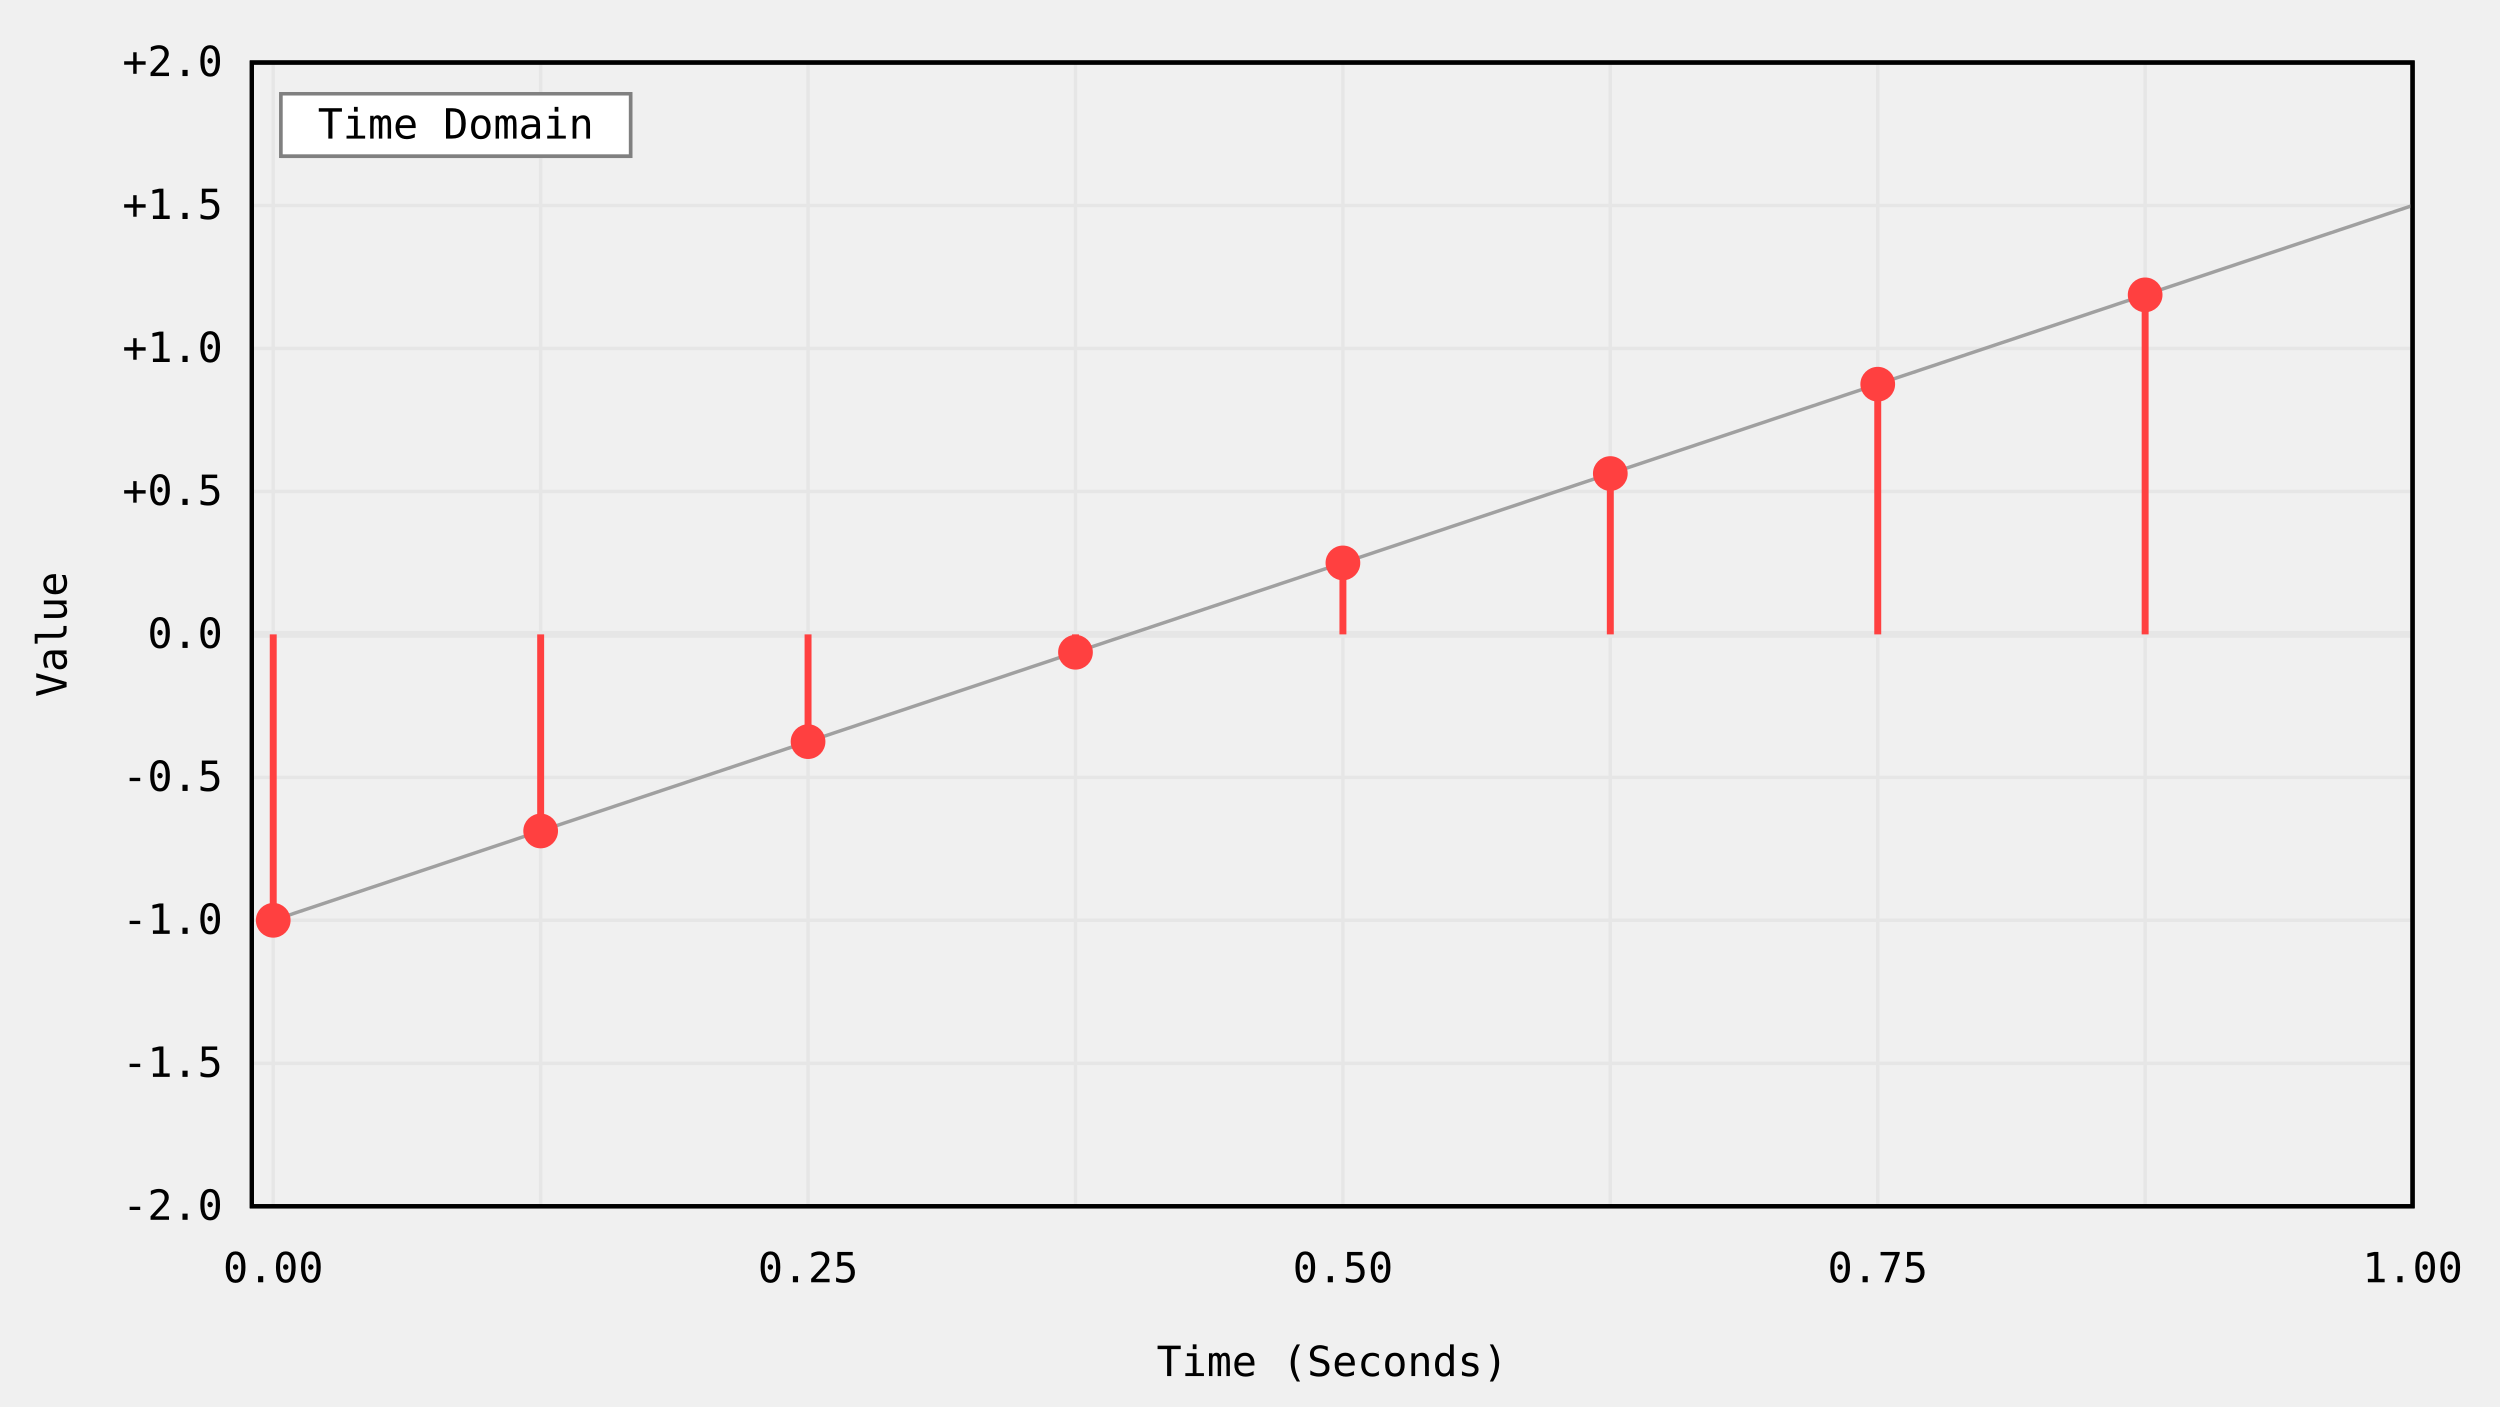
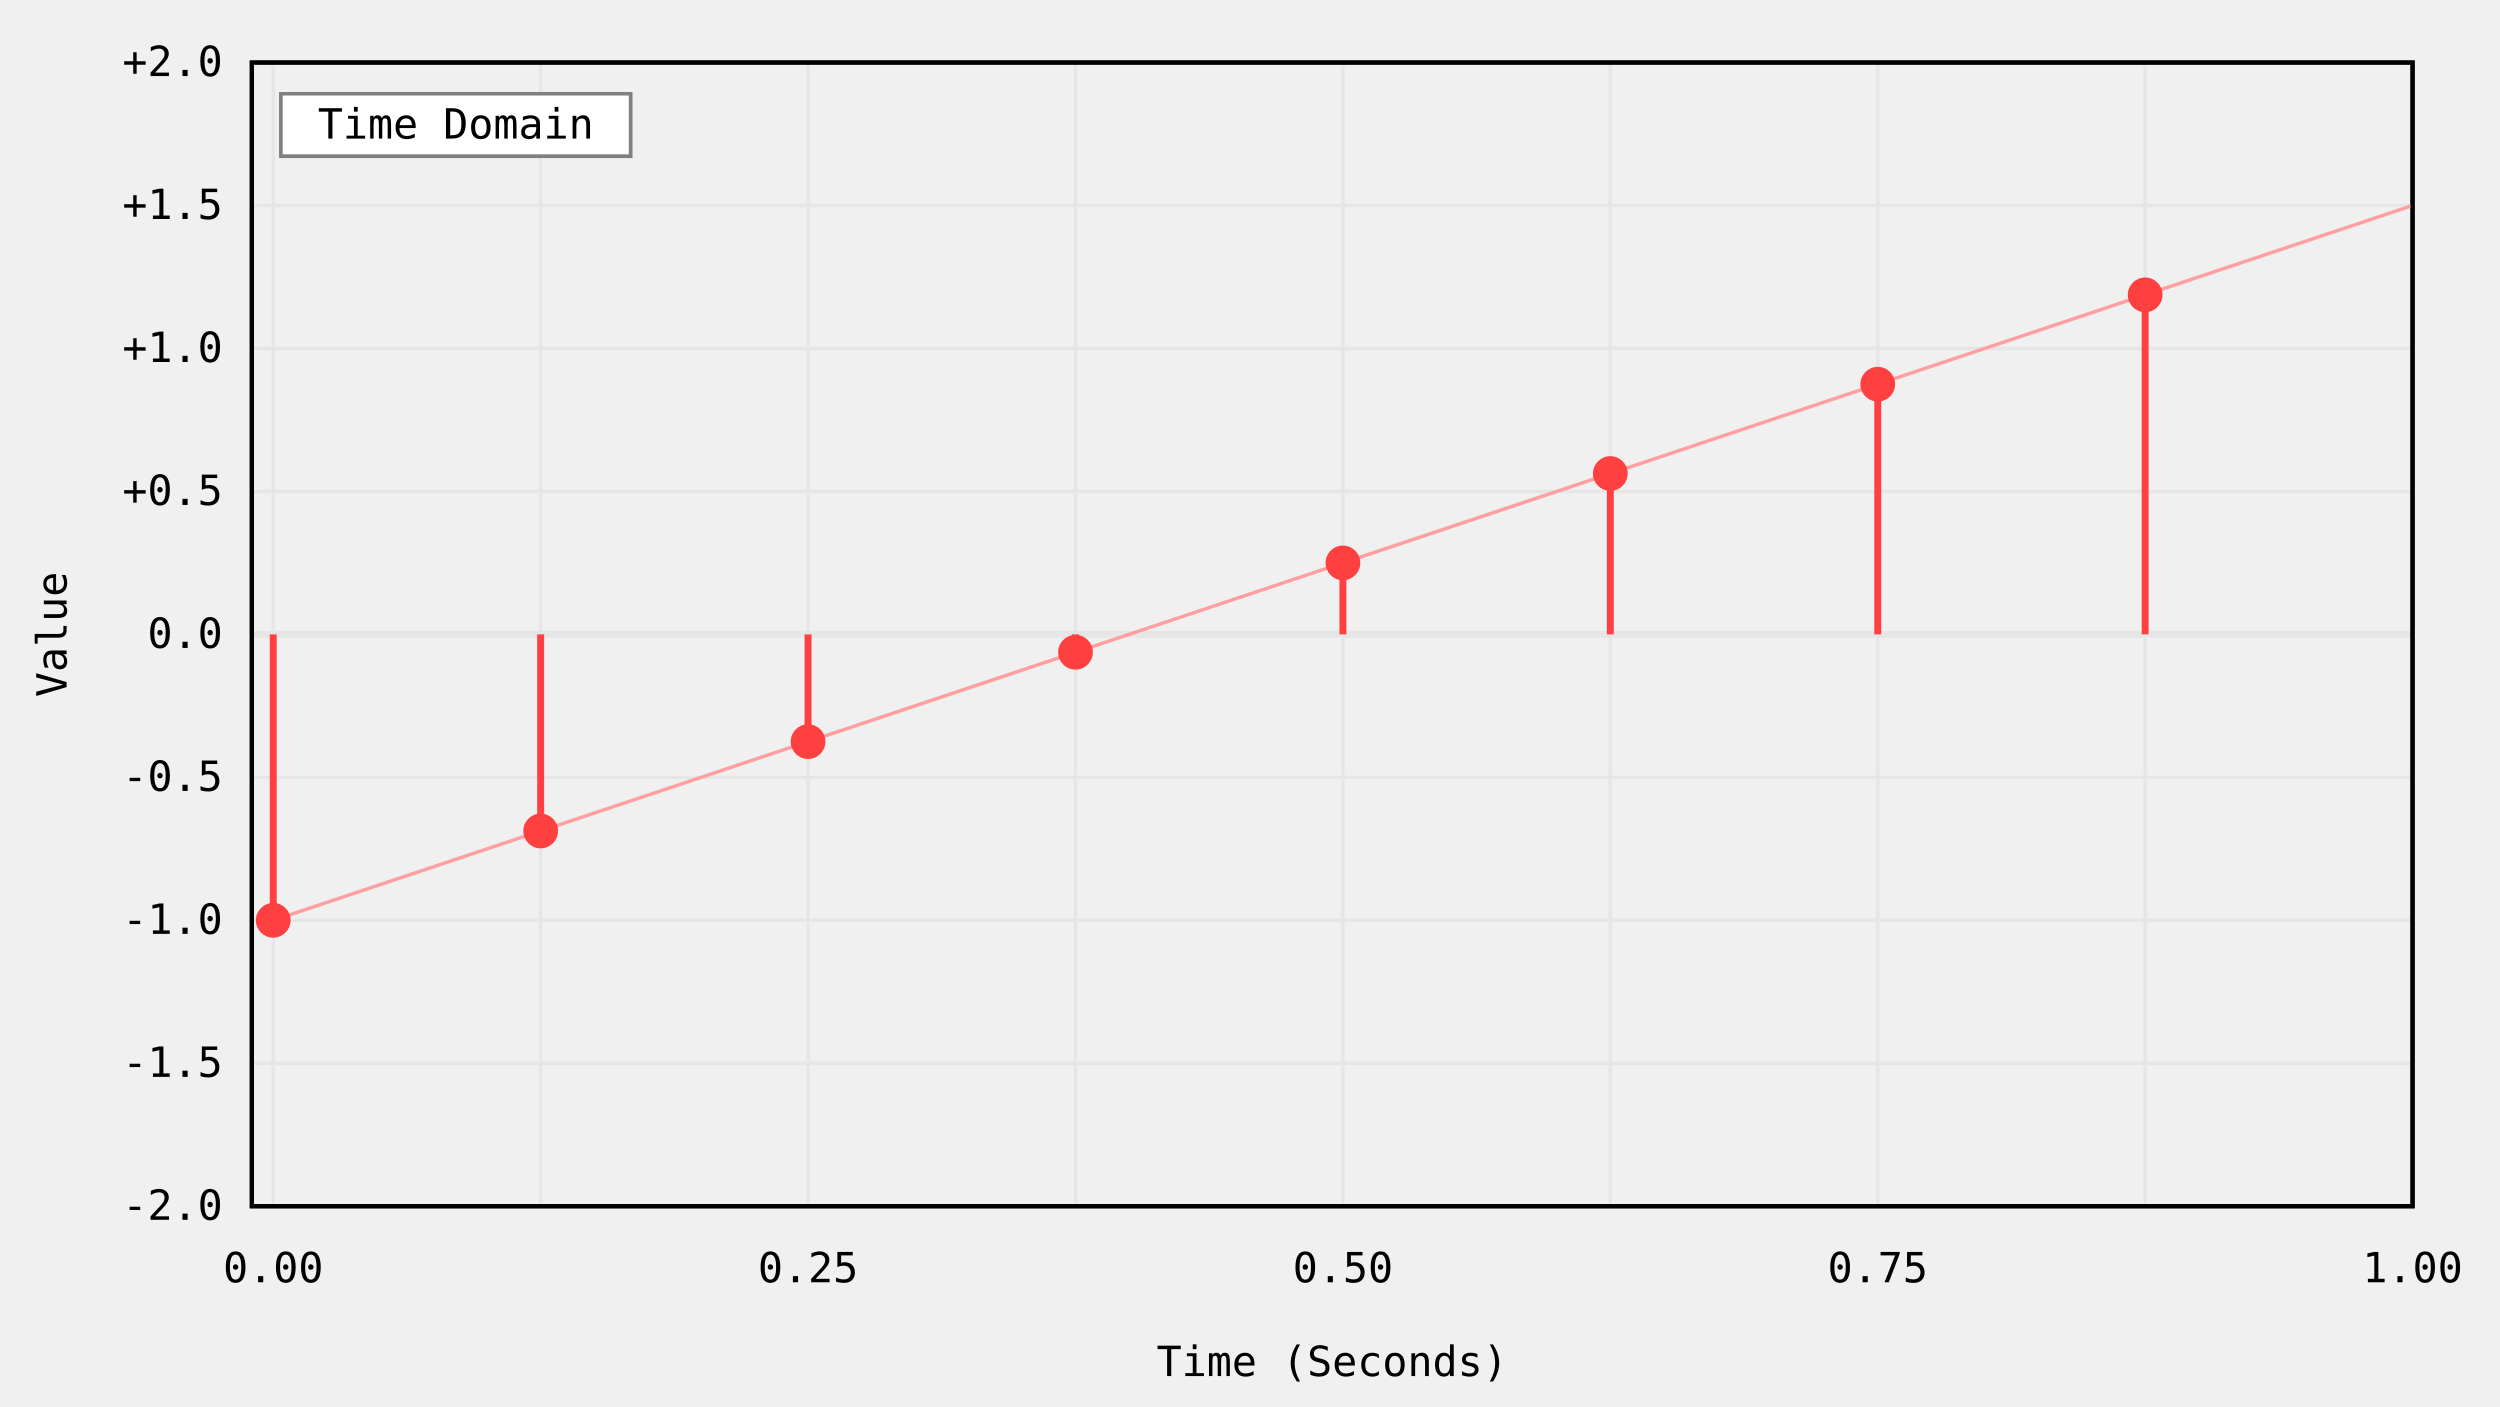
<svg xmlns="http://www.w3.org/2000/svg" xmlns:xlink="http://www.w3.org/1999/xlink" width="720" height="405" viewBox="0 0 720 405">
  <g id="gnuplot_canvas">
    <rect x="0" y="0" width="720" height="405" fill="none" />
    <defs>
      <circle id="gpDot" r="0.5" stroke-width="0.5" stroke="currentColor" />
      <path id="gpPt0" stroke-width="0.222" stroke="currentColor" d="M-1,0 h2 M0,-1 v2" />
      <path id="gpPt1" stroke-width="0.222" stroke="currentColor" d="M-1,-1 L1,1 M1,-1 L-1,1" />
      <path id="gpPt2" stroke-width="0.222" stroke="currentColor" d="M-1,0 L1,0 M0,-1 L0,1 M-1,-1 L1,1 M-1,1 L1,-1" />
      <rect id="gpPt3" stroke-width="0.222" stroke="currentColor" x="-1" y="-1" width="2" height="2" />
      <rect id="gpPt4" stroke-width="0.222" stroke="currentColor" fill="currentColor" x="-1" y="-1" width="2" height="2" />
      <circle id="gpPt5" stroke-width="0.222" stroke="currentColor" cx="0" cy="0" r="1" />
      <use xlink:href="#gpPt5" id="gpPt6" fill="currentColor" stroke="none" />
      <path id="gpPt7" stroke-width="0.222" stroke="currentColor" d="M0,-1.33 L-1.33,0.67 L1.33,0.67 z" />
      <use xlink:href="#gpPt7" id="gpPt8" fill="currentColor" stroke="none" />
      <use xlink:href="#gpPt7" id="gpPt9" stroke="currentColor" transform="rotate(180)" />
      <use xlink:href="#gpPt9" id="gpPt10" fill="currentColor" stroke="none" />
      <use xlink:href="#gpPt3" id="gpPt11" stroke="currentColor" transform="rotate(45)" />
      <use xlink:href="#gpPt11" id="gpPt12" fill="currentColor" stroke="none" />
      <path id="gpPt13" stroke-width="0.222" stroke="currentColor" d="M0,1.330 L1.265,0.411 L0.782,-1.067 L-0.782,-1.076 L-1.265,0.411 z" />
      <use xlink:href="#gpPt13" id="gpPt14" fill="currentColor" stroke="none" />
      <filter id="textbox" filterUnits="objectBoundingBox" x="0" y="0" height="1" width="1">
        <feFlood flood-color="white" flood-opacity="1" result="bgnd" />
        <feComposite in="SourceGraphic" in2="bgnd" operator="atop" />
      </filter>
      <filter id="greybox" filterUnits="objectBoundingBox" x="0" y="0" height="1" width="1">
        <feFlood flood-color="lightgrey" flood-opacity="1" result="grey" />
        <feComposite in="SourceGraphic" in2="grey" operator="atop" />
      </filter>
    </defs>
    <g fill="none" color="white" stroke="currentColor" stroke-width="1.00" stroke-linecap="butt" stroke-linejoin="miter">
</g>
    <g fill="none" color="white" stroke="currentColor" stroke-width="1.20" stroke-linecap="butt" stroke-linejoin="miter">
</g>
    <g fill="none" color="black" stroke="currentColor" stroke-width="1.20" stroke-linecap="butt" stroke-linejoin="miter">
</g>
    <g fill="none" color="black" stroke="black" stroke-width="1.00" stroke-linecap="butt" stroke-linejoin="miter">
</g>
    <g fill="none" color="black" stroke="currentColor" stroke-width="1.00" stroke-linecap="butt" stroke-linejoin="miter">
      <path stroke="rgb(230, 230, 230)" class="gridline" d="M72.53,182.70 L694.82,182.70  " />
    </g>
    <g fill="none" color="black" stroke="rgb(230, 230, 230)" stroke-width="1.20" stroke-linecap="butt" stroke-linejoin="miter">
</g>
    <g fill="none" color="black" stroke="currentColor" stroke-width="1.20" stroke-linecap="butt" stroke-linejoin="miter">
      <path stroke="black" d="M72.53,182.70 M694.82,182.70  " />
      <g transform="translate(64.14,186.60)" stroke="none" fill="black" font-family="monospace" font-size="12.00" text-anchor="end">
        <text>
          <tspan font-family="monospace">0.0</tspan>
        </text>
      </g>
    </g>
    <g fill="none" color="black" stroke="currentColor" stroke-width="1.20" stroke-linecap="butt" stroke-linejoin="miter">
</g>
    <g fill="none" color="black" stroke="black" stroke-width="1.00" stroke-linecap="butt" stroke-linejoin="miter">
</g>
    <g fill="none" color="black" stroke="currentColor" stroke-width="1.00" stroke-linecap="butt" stroke-linejoin="miter">
      <path stroke="rgb(230, 230, 230)" class="gridline" d="M72.53,347.40 L694.82,347.40  " />
    </g>
    <g fill="none" color="black" stroke="rgb(230, 230, 230)" stroke-width="1.20" stroke-linecap="butt" stroke-linejoin="miter">
</g>
    <g fill="none" color="black" stroke="currentColor" stroke-width="1.20" stroke-linecap="butt" stroke-linejoin="miter">
      <path stroke="black" d="M72.53,347.40 M694.82,347.40  " />
      <g transform="translate(64.14,351.30)" stroke="none" fill="black" font-family="monospace" font-size="12.00" text-anchor="end">
        <text>
          <tspan font-family="monospace">-2.0</tspan>
        </text>
      </g>
    </g>
    <g fill="none" color="black" stroke="currentColor" stroke-width="1.20" stroke-linecap="butt" stroke-linejoin="miter">
</g>
    <g fill="none" color="black" stroke="black" stroke-width="1.00" stroke-linecap="butt" stroke-linejoin="miter">
</g>
    <g fill="none" color="black" stroke="currentColor" stroke-width="1.00" stroke-linecap="butt" stroke-linejoin="miter">
      <path stroke="rgb(230, 230, 230)" class="gridline" d="M72.53,306.23 L694.82,306.23  " />
    </g>
    <g fill="none" color="black" stroke="rgb(230, 230, 230)" stroke-width="1.20" stroke-linecap="butt" stroke-linejoin="miter">
</g>
    <g fill="none" color="black" stroke="currentColor" stroke-width="1.20" stroke-linecap="butt" stroke-linejoin="miter">
      <path stroke="black" d="M72.53,306.23 M694.82,306.23  " />
      <g transform="translate(64.14,310.13)" stroke="none" fill="black" font-family="monospace" font-size="12.00" text-anchor="end">
        <text>
          <tspan font-family="monospace">-1.5</tspan>
        </text>
      </g>
    </g>
    <g fill="none" color="black" stroke="currentColor" stroke-width="1.20" stroke-linecap="butt" stroke-linejoin="miter">
</g>
    <g fill="none" color="black" stroke="black" stroke-width="1.00" stroke-linecap="butt" stroke-linejoin="miter">
</g>
    <g fill="none" color="black" stroke="currentColor" stroke-width="1.00" stroke-linecap="butt" stroke-linejoin="miter">
      <path stroke="rgb(230, 230, 230)" class="gridline" d="M72.53,265.05 L694.82,265.05  " />
    </g>
    <g fill="none" color="black" stroke="rgb(230, 230, 230)" stroke-width="1.20" stroke-linecap="butt" stroke-linejoin="miter">
</g>
    <g fill="none" color="black" stroke="currentColor" stroke-width="1.20" stroke-linecap="butt" stroke-linejoin="miter">
      <path stroke="black" d="M72.53,265.05 M694.82,265.05  " />
      <g transform="translate(64.14,268.95)" stroke="none" fill="black" font-family="monospace" font-size="12.00" text-anchor="end">
        <text>
          <tspan font-family="monospace">-1.0</tspan>
        </text>
      </g>
    </g>
    <g fill="none" color="black" stroke="currentColor" stroke-width="1.20" stroke-linecap="butt" stroke-linejoin="miter">
</g>
    <g fill="none" color="black" stroke="black" stroke-width="1.00" stroke-linecap="butt" stroke-linejoin="miter">
</g>
    <g fill="none" color="black" stroke="currentColor" stroke-width="1.00" stroke-linecap="butt" stroke-linejoin="miter">
      <path stroke="rgb(230, 230, 230)" class="gridline" d="M72.53,223.88 L694.82,223.88  " />
    </g>
    <g fill="none" color="black" stroke="rgb(230, 230, 230)" stroke-width="1.20" stroke-linecap="butt" stroke-linejoin="miter">
</g>
    <g fill="none" color="black" stroke="currentColor" stroke-width="1.20" stroke-linecap="butt" stroke-linejoin="miter">
      <path stroke="black" d="M72.53,223.88 M694.82,223.88  " />
      <g transform="translate(64.14,227.78)" stroke="none" fill="black" font-family="monospace" font-size="12.00" text-anchor="end">
        <text>
          <tspan font-family="monospace">-0.5</tspan>
        </text>
      </g>
    </g>
    <g fill="none" color="black" stroke="currentColor" stroke-width="1.20" stroke-linecap="butt" stroke-linejoin="miter">
</g>
    <g fill="none" color="black" stroke="black" stroke-width="1.00" stroke-linecap="butt" stroke-linejoin="miter">
</g>
    <g fill="none" color="black" stroke="currentColor" stroke-width="1.00" stroke-linecap="butt" stroke-linejoin="miter">
      <path stroke="rgb(230, 230, 230)" class="gridline" d="M72.53,182.70 L694.82,182.70  " />
    </g>
    <g fill="none" color="black" stroke="rgb(230, 230, 230)" stroke-width="1.20" stroke-linecap="butt" stroke-linejoin="miter">
</g>
    <g fill="none" color="black" stroke="currentColor" stroke-width="1.20" stroke-linecap="butt" stroke-linejoin="miter">
      <path stroke="black" d="M72.53,182.70 M694.82,182.70  " />
    </g>
    <g fill="none" color="black" stroke="black" stroke-width="1.00" stroke-linecap="butt" stroke-linejoin="miter">
</g>
    <g fill="none" color="black" stroke="currentColor" stroke-width="1.00" stroke-linecap="butt" stroke-linejoin="miter">
      <path stroke="rgb(230, 230, 230)" class="gridline" d="M72.53,141.53 L694.82,141.53  " />
    </g>
    <g fill="none" color="black" stroke="rgb(230, 230, 230)" stroke-width="1.20" stroke-linecap="butt" stroke-linejoin="miter">
</g>
    <g fill="none" color="black" stroke="currentColor" stroke-width="1.20" stroke-linecap="butt" stroke-linejoin="miter">
      <path stroke="black" d="M72.53,141.53 M694.82,141.53  " />
      <g transform="translate(64.14,145.43)" stroke="none" fill="black" font-family="monospace" font-size="12.00" text-anchor="end">
        <text>
          <tspan font-family="monospace">+0.5</tspan>
        </text>
      </g>
    </g>
    <g fill="none" color="black" stroke="currentColor" stroke-width="1.20" stroke-linecap="butt" stroke-linejoin="miter">
</g>
    <g fill="none" color="black" stroke="black" stroke-width="1.00" stroke-linecap="butt" stroke-linejoin="miter">
</g>
    <g fill="none" color="black" stroke="currentColor" stroke-width="1.00" stroke-linecap="butt" stroke-linejoin="miter">
      <path stroke="rgb(230, 230, 230)" class="gridline" d="M72.53,100.36 L694.82,100.36  " />
    </g>
    <g fill="none" color="black" stroke="rgb(230, 230, 230)" stroke-width="1.20" stroke-linecap="butt" stroke-linejoin="miter">
</g>
    <g fill="none" color="black" stroke="currentColor" stroke-width="1.20" stroke-linecap="butt" stroke-linejoin="miter">
      <path stroke="black" d="M72.53,100.36 M694.82,100.36  " />
      <g transform="translate(64.14,104.26)" stroke="none" fill="black" font-family="monospace" font-size="12.00" text-anchor="end">
        <text>
          <tspan font-family="monospace">+1.0</tspan>
        </text>
      </g>
    </g>
    <g fill="none" color="black" stroke="currentColor" stroke-width="1.20" stroke-linecap="butt" stroke-linejoin="miter">
</g>
    <g fill="none" color="black" stroke="black" stroke-width="1.00" stroke-linecap="butt" stroke-linejoin="miter">
</g>
    <g fill="none" color="black" stroke="currentColor" stroke-width="1.00" stroke-linecap="butt" stroke-linejoin="miter">
      <path stroke="rgb(230, 230, 230)" class="gridline" d="M72.53,59.18 L694.82,59.18  " />
    </g>
    <g fill="none" color="black" stroke="rgb(230, 230, 230)" stroke-width="1.20" stroke-linecap="butt" stroke-linejoin="miter">
</g>
    <g fill="none" color="black" stroke="currentColor" stroke-width="1.20" stroke-linecap="butt" stroke-linejoin="miter">
      <path stroke="black" d="M72.53,59.18 M694.82,59.18  " />
      <g transform="translate(64.14,63.08)" stroke="none" fill="black" font-family="monospace" font-size="12.00" text-anchor="end">
        <text>
          <tspan font-family="monospace">+1.5</tspan>
        </text>
      </g>
    </g>
    <g fill="none" color="black" stroke="currentColor" stroke-width="1.20" stroke-linecap="butt" stroke-linejoin="miter">
</g>
    <g fill="none" color="black" stroke="black" stroke-width="1.00" stroke-linecap="butt" stroke-linejoin="miter">
</g>
    <g fill="none" color="black" stroke="currentColor" stroke-width="1.00" stroke-linecap="butt" stroke-linejoin="miter">
      <path stroke="rgb(230, 230, 230)" class="gridline" d="M72.53,18.01 L694.82,18.01  " />
    </g>
    <g fill="none" color="black" stroke="rgb(230, 230, 230)" stroke-width="1.20" stroke-linecap="butt" stroke-linejoin="miter">
</g>
    <g fill="none" color="black" stroke="currentColor" stroke-width="1.20" stroke-linecap="butt" stroke-linejoin="miter">
      <path stroke="black" d="M72.53,18.01 M694.82,18.01  " />
      <g transform="translate(64.14,21.91)" stroke="none" fill="black" font-family="monospace" font-size="12.00" text-anchor="end">
        <text>
          <tspan font-family="monospace">+2.0</tspan>
        </text>
      </g>
    </g>
    <g fill="none" color="black" stroke="currentColor" stroke-width="1.20" stroke-linecap="butt" stroke-linejoin="miter">
</g>
    <g fill="none" color="black" stroke="black" stroke-width="1.00" stroke-linecap="butt" stroke-linejoin="miter">
</g>
    <g fill="none" color="black" stroke="currentColor" stroke-width="1.00" stroke-linecap="butt" stroke-linejoin="miter">
      <path stroke="rgb(230, 230, 230)" class="gridline" d="M78.69,347.40 L78.69,18.01  " />
    </g>
    <g fill="none" color="black" stroke="rgb(230, 230, 230)" stroke-width="1.20" stroke-linecap="butt" stroke-linejoin="miter">
</g>
    <g fill="none" color="black" stroke="currentColor" stroke-width="1.20" stroke-linecap="butt" stroke-linejoin="miter">
      <path stroke="black" d="M78.69,347.40 M78.69,18.01  " />
      <g transform="translate(78.69,369.30)" stroke="none" fill="black" font-family="monospace" font-size="12.00" text-anchor="middle">
        <text>
          <tspan font-family="monospace">0.00</tspan>
        </text>
      </g>
    </g>
    <g fill="none" color="black" stroke="currentColor" stroke-width="1.20" stroke-linecap="butt" stroke-linejoin="miter">
</g>
    <g fill="none" color="black" stroke="black" stroke-width="1.00" stroke-linecap="butt" stroke-linejoin="miter">
</g>
    <g fill="none" color="black" stroke="currentColor" stroke-width="1.00" stroke-linecap="butt" stroke-linejoin="miter">
      <path stroke="rgb(230, 230, 230)" class="gridline" d="M155.71,347.40 L155.71,45.01 M155.71,27.01 L155.71,18.01  " />
    </g>
    <g fill="none" color="black" stroke="rgb(230, 230, 230)" stroke-width="1.20" stroke-linecap="butt" stroke-linejoin="miter">
</g>
    <g fill="none" color="black" stroke="currentColor" stroke-width="1.20" stroke-linecap="butt" stroke-linejoin="miter">
      <path stroke="black" d="M155.71,347.40 M155.71,18.01  " />
    </g>
    <g fill="none" color="black" stroke="black" stroke-width="1.00" stroke-linecap="butt" stroke-linejoin="miter">
</g>
    <g fill="none" color="black" stroke="currentColor" stroke-width="1.00" stroke-linecap="butt" stroke-linejoin="miter">
      <path stroke="rgb(230, 230, 230)" class="gridline" d="M232.72,347.40 L232.72,18.01  " />
    </g>
    <g fill="none" color="black" stroke="rgb(230, 230, 230)" stroke-width="1.20" stroke-linecap="butt" stroke-linejoin="miter">
</g>
    <g fill="none" color="black" stroke="currentColor" stroke-width="1.20" stroke-linecap="butt" stroke-linejoin="miter">
      <path stroke="black" d="M232.72,347.40 M232.72,18.01  " />
      <g transform="translate(232.72,369.30)" stroke="none" fill="black" font-family="monospace" font-size="12.00" text-anchor="middle">
        <text>
          <tspan font-family="monospace">0.25</tspan>
        </text>
      </g>
    </g>
    <g fill="none" color="black" stroke="currentColor" stroke-width="1.20" stroke-linecap="butt" stroke-linejoin="miter">
</g>
    <g fill="none" color="black" stroke="black" stroke-width="1.00" stroke-linecap="butt" stroke-linejoin="miter">
</g>
    <g fill="none" color="black" stroke="currentColor" stroke-width="1.00" stroke-linecap="butt" stroke-linejoin="miter">
      <path stroke="rgb(230, 230, 230)" class="gridline" d="M309.74,347.40 L309.74,18.01  " />
    </g>
    <g fill="none" color="black" stroke="rgb(230, 230, 230)" stroke-width="1.20" stroke-linecap="butt" stroke-linejoin="miter">
</g>
    <g fill="none" color="black" stroke="currentColor" stroke-width="1.20" stroke-linecap="butt" stroke-linejoin="miter">
      <path stroke="black" d="M309.74,347.40 M309.74,18.01  " />
    </g>
    <g fill="none" color="black" stroke="black" stroke-width="1.00" stroke-linecap="butt" stroke-linejoin="miter">
</g>
    <g fill="none" color="black" stroke="currentColor" stroke-width="1.00" stroke-linecap="butt" stroke-linejoin="miter">
      <path stroke="rgb(230, 230, 230)" class="gridline" d="M386.76,347.40 L386.76,18.01  " />
    </g>
    <g fill="none" color="black" stroke="rgb(230, 230, 230)" stroke-width="1.20" stroke-linecap="butt" stroke-linejoin="miter">
</g>
    <g fill="none" color="black" stroke="currentColor" stroke-width="1.20" stroke-linecap="butt" stroke-linejoin="miter">
      <path stroke="black" d="M386.76,347.40 M386.76,18.01  " />
      <g transform="translate(386.76,369.30)" stroke="none" fill="black" font-family="monospace" font-size="12.00" text-anchor="middle">
        <text>
          <tspan font-family="monospace">0.50</tspan>
        </text>
      </g>
    </g>
    <g fill="none" color="black" stroke="currentColor" stroke-width="1.20" stroke-linecap="butt" stroke-linejoin="miter">
</g>
    <g fill="none" color="black" stroke="black" stroke-width="1.00" stroke-linecap="butt" stroke-linejoin="miter">
</g>
    <g fill="none" color="black" stroke="currentColor" stroke-width="1.00" stroke-linecap="butt" stroke-linejoin="miter">
      <path stroke="rgb(230, 230, 230)" class="gridline" d="M463.77,347.40 L463.77,18.01  " />
    </g>
    <g fill="none" color="black" stroke="rgb(230, 230, 230)" stroke-width="1.20" stroke-linecap="butt" stroke-linejoin="miter">
</g>
    <g fill="none" color="black" stroke="currentColor" stroke-width="1.20" stroke-linecap="butt" stroke-linejoin="miter">
      <path stroke="black" d="M463.77,347.40 M463.77,18.01  " />
    </g>
    <g fill="none" color="black" stroke="black" stroke-width="1.00" stroke-linecap="butt" stroke-linejoin="miter">
</g>
    <g fill="none" color="black" stroke="currentColor" stroke-width="1.00" stroke-linecap="butt" stroke-linejoin="miter">
      <path stroke="rgb(230, 230, 230)" class="gridline" d="M540.79,347.40 L540.79,18.01  " />
    </g>
    <g fill="none" color="black" stroke="rgb(230, 230, 230)" stroke-width="1.20" stroke-linecap="butt" stroke-linejoin="miter">
</g>
    <g fill="none" color="black" stroke="currentColor" stroke-width="1.20" stroke-linecap="butt" stroke-linejoin="miter">
      <path stroke="black" d="M540.79,347.40 M540.79,18.01  " />
      <g transform="translate(540.79,369.30)" stroke="none" fill="black" font-family="monospace" font-size="12.00" text-anchor="middle">
        <text>
          <tspan font-family="monospace">0.75</tspan>
        </text>
      </g>
    </g>
    <g fill="none" color="black" stroke="currentColor" stroke-width="1.20" stroke-linecap="butt" stroke-linejoin="miter">
</g>
    <g fill="none" color="black" stroke="black" stroke-width="1.00" stroke-linecap="butt" stroke-linejoin="miter">
</g>
    <g fill="none" color="black" stroke="currentColor" stroke-width="1.00" stroke-linecap="butt" stroke-linejoin="miter">
      <path stroke="rgb(230, 230, 230)" class="gridline" d="M617.80,347.40 L617.80,18.01  " />
    </g>
    <g fill="none" color="black" stroke="rgb(230, 230, 230)" stroke-width="1.20" stroke-linecap="butt" stroke-linejoin="miter">
</g>
    <g fill="none" color="black" stroke="currentColor" stroke-width="1.20" stroke-linecap="butt" stroke-linejoin="miter">
      <path stroke="black" d="M617.80,347.40 M617.80,18.01  " />
    </g>
    <g fill="none" color="black" stroke="black" stroke-width="1.00" stroke-linecap="butt" stroke-linejoin="miter">
</g>
    <g fill="none" color="black" stroke="currentColor" stroke-width="1.00" stroke-linecap="butt" stroke-linejoin="miter">
      <path stroke="rgb(230, 230, 230)" class="gridline" d="M694.82,347.40 L694.82,18.01  " />
    </g>
    <g fill="none" color="black" stroke="rgb(230, 230, 230)" stroke-width="1.20" stroke-linecap="butt" stroke-linejoin="miter">
</g>
    <g fill="none" color="black" stroke="currentColor" stroke-width="1.20" stroke-linecap="butt" stroke-linejoin="miter">
      <path stroke="black" d="M694.82,347.40 M694.82,18.01  " />
      <g transform="translate(694.82,369.30)" stroke="none" fill="black" font-family="monospace" font-size="12.00" text-anchor="middle">
        <text>
          <tspan font-family="monospace">1.00</tspan>
        </text>
      </g>
    </g>
    <g fill="none" color="black" stroke="currentColor" stroke-width="1.20" stroke-linecap="butt" stroke-linejoin="miter">
</g>
    <g fill="none" color="black" stroke="black" stroke-width="2.00" stroke-linecap="butt" stroke-linejoin="miter">
</g>
    <g fill="none" color="black" stroke="currentColor" stroke-width="2.00" stroke-linecap="butt" stroke-linejoin="miter">
      <path stroke="rgb(230, 230, 230)" d="M72.53,182.70 L694.82,182.70  " />
    </g>
    <g fill="none" color="black" stroke="rgb(230, 230, 230)" stroke-width="1.20" stroke-linecap="butt" stroke-linejoin="miter">
</g>
    <g fill="none" color="black" stroke="currentColor" stroke-width="1.20" stroke-linecap="butt" stroke-linejoin="miter">
      <path stroke="black" d="M72.53,18.01 L72.53,347.40 L694.82,347.40 L694.82,18.01 L72.53,18.01 Z  " />
    </g>
    <g fill="none" color="black" stroke="currentColor" stroke-width="1.20" stroke-linecap="butt" stroke-linejoin="miter">
      <g transform="translate(19.18,182.71) rotate(270)" stroke="none" fill="black" font-family="monospace" font-size="12.00" text-anchor="middle">
        <text>
          <tspan font-family="monospace">Value</tspan>
        </text>
      </g>
    </g>
    <g fill="none" color="black" stroke="currentColor" stroke-width="1.20" stroke-linecap="butt" stroke-linejoin="miter">
      <g transform="translate(383.67,396.30)" stroke="none" fill="black" font-family="monospace" font-size="12.00" text-anchor="middle">
        <text>
          <tspan font-family="monospace">Time (Seconds)</tspan>
        </text>
      </g>
    </g>
    <g fill="none" color="black" stroke="currentColor" stroke-width="1.20" stroke-linecap="butt" stroke-linejoin="miter">
</g>
    <g fill="none" color="black" stroke="currentColor" stroke-width="1.00" stroke-linecap="butt" stroke-linejoin="miter">
</g>
    <g fill="none" color="black" stroke="currentColor" stroke-width="1.00" stroke-linecap="butt" stroke-linejoin="miter">
      <path stroke="rgb(128, 128, 128)" d="M80.92,45.01 L80.92,27.01 L181.60,27.01 L181.60,45.01 L80.92,45.01 Z  " />
      <path stroke="rgb(128, 128, 128)" d="M80.92,45.01 L181.60,45.01  " />
    </g>
    <g id="gnuplot_plot_1">
      <g fill="none" color="black" stroke="currentColor" stroke-width="1.00" stroke-linecap="butt" stroke-linejoin="miter">
-         <path stroke="rgb(160, 160, 160)" d="M78.69,265.05 L79.92,264.64 L81.16,264.23 L82.39,263.82 L83.62,263.41 L84.85,262.99 L86.08,262.58 L87.32,262.17   L88.55,261.76 L89.78,261.35 L91.01,260.94 L92.25,260.52 L93.48,260.11 L94.71,259.70 L95.94,259.29 L97.18,258.88   L98.41,258.46 L99.64,258.05 L100.87,257.64 L102.10,257.23 L103.34,256.82 L104.57,256.41 L105.80,255.99 L107.03,255.58   L108.27,255.17 L109.50,254.76 L110.73,254.35 L111.96,253.94 L113.19,253.52 L114.43,253.11 L115.66,252.70 L116.89,252.29   L118.12,251.88 L119.36,251.47 L120.59,251.05 L121.82,250.64 L123.05,250.23 L124.28,249.82 L125.52,249.41 L126.75,248.99   L127.98,248.58 L129.21,248.17 L130.45,247.76 L131.68,247.35 L132.91,246.94 L134.14,246.52 L135.38,246.11 L136.61,245.70   L137.84,245.29 L139.07,244.88 L140.30,244.47 L141.54,244.05 L142.77,243.64 L144.00,243.23 L145.23,242.82 L146.47,242.41   L147.70,242.00 L148.93,241.58 L150.16,241.17 L151.39,240.76 L152.63,240.35 L153.86,239.94 L155.09,239.52 L156.32,239.11   L157.56,238.70 L158.79,238.29 L160.02,237.88 L161.25,237.47 L162.48,237.05 L163.72,236.64 L164.95,236.23 L166.18,235.82   L167.41,235.41 L168.65,235.00 L169.88,234.58 L171.11,234.17 L172.34,233.76 L173.58,233.35 L174.81,232.94 L176.04,232.53   L177.27,232.11 L178.50,231.70 L179.74,231.29 L180.97,230.88 L182.20,230.47 L183.43,230.05 L184.67,229.64 L185.90,229.23   L187.13,228.82 L188.36,228.41 L189.59,228.00 L190.83,227.58 L192.06,227.17 L193.29,226.76 L194.52,226.35 L195.76,225.94   L196.99,225.53 L198.22,225.11 L199.45,224.70 L200.68,224.29 L201.92,223.88 L203.15,223.47 L204.38,223.06 L205.61,222.64   L206.85,222.23 L208.08,221.82 L209.31,221.41 L210.54,221.00 L211.78,220.58 L213.01,220.17 L214.24,219.76 L215.47,219.35   L216.70,218.94 L217.94,218.53 L219.17,218.11 L220.40,217.70 L221.63,217.29 L222.87,216.88 L224.10,216.47 L225.33,216.06   L226.56,215.64 L227.79,215.23 L229.03,214.82 L230.26,214.41 L231.49,214.00 L232.72,213.59 L233.96,213.17 L235.19,212.76   L236.42,212.35 L237.65,211.94 L238.88,211.53 L240.12,211.11 L241.35,210.70 L242.58,210.29 L243.81,209.88 L245.05,209.47   L246.28,209.06 L247.51,208.64 L248.74,208.23 L249.98,207.82 L251.21,207.41 L252.44,207.00 L253.67,206.59 L254.90,206.17   L256.14,205.76 L257.37,205.35 L258.60,204.94 L259.83,204.53 L261.07,204.12 L262.30,203.70 L263.53,203.29 L264.76,202.88   L265.99,202.47 L267.23,202.06 L268.46,201.64 L269.69,201.23 L270.92,200.82 L272.16,200.41 L273.39,200.00 L274.62,199.59   L275.85,199.17 L277.08,198.76 L278.32,198.35 L279.55,197.94 L280.78,197.53 L282.01,197.12 L283.25,196.70 L284.48,196.29   L285.71,195.88 L286.94,195.47 L288.18,195.06 L289.41,194.65 L290.64,194.23 L291.87,193.82 L293.10,193.41 L294.34,193.00   L295.57,192.59 L296.80,192.17 L298.03,191.76 L299.27,191.35 L300.50,190.94 L301.73,190.53 L302.96,190.12 L304.19,189.70   L305.43,189.29 L306.66,188.88 L307.89,188.47 L309.12,188.06 L310.36,187.65 L311.59,187.23 L312.82,186.82 L314.05,186.41   L315.28,186.00 L316.52,185.59 L317.75,185.18 L318.98,184.76 L320.21,184.35 L321.45,183.94 L322.68,183.53 L323.91,183.12   L325.14,182.70 L326.38,182.29 L327.61,181.88 L328.84,181.47 L330.07,181.06 L331.30,180.65 L332.54,180.23 L333.77,179.82   L335.00,179.41 L336.23,179.00 L337.47,178.59 L338.70,178.18 L339.93,177.76 L341.16,177.35 L342.39,176.94 L343.63,176.53   L344.86,176.12 L346.09,175.71 L347.32,175.29 L348.56,174.88 L349.79,174.47 L351.02,174.06 L352.25,173.65 L353.48,173.24   L354.72,172.82 L355.95,172.41 L357.18,172.00 L358.41,171.59 L359.65,171.18 L360.88,170.76 L362.11,170.35 L363.34,169.94   L364.58,169.53 L365.81,169.12 L367.04,168.71 L368.27,168.29 L369.50,167.88 L370.74,167.47 L371.97,167.06 L373.20,166.65   L374.43,166.24 L375.67,165.82 L376.90,165.41 L378.13,165.00 L379.36,164.59 L380.59,164.18 L381.83,163.77 L383.06,163.35   L384.29,162.94 L385.52,162.53 L386.76,162.12 L387.99,161.71 L389.22,161.29 L390.45,160.88 L391.68,160.47 L392.92,160.06   L394.15,159.65 L395.38,159.24 L396.61,158.82 L397.85,158.41 L399.08,158.00 L400.31,157.59 L401.54,157.18 L402.77,156.77   L404.01,156.35 L405.24,155.94 L406.47,155.53 L407.70,155.12 L408.94,154.71 L410.17,154.30 L411.40,153.88 L412.63,153.47   L413.87,153.06 L415.10,152.65 L416.33,152.24 L417.56,151.82 L418.79,151.41 L420.03,151.00 L421.26,150.59 L422.49,150.18   L423.72,149.77 L424.96,149.35 L426.19,148.94 L427.42,148.53 L428.65,148.12 L429.88,147.71 L431.12,147.30 L432.35,146.88   L433.58,146.47 L434.81,146.06 L436.05,145.65 L437.28,145.24 L438.51,144.83 L439.74,144.41 L440.97,144.00 L442.21,143.59   L443.44,143.18 L444.67,142.77 L445.90,142.35 L447.14,141.94 L448.37,141.53 L449.60,141.12 L450.83,140.71 L452.07,140.30   L453.30,139.88 L454.53,139.47 L455.76,139.06 L456.99,138.65 L458.23,138.24 L459.46,137.83 L460.69,137.41 L461.92,137.00   L463.16,136.59 L464.39,136.18 L465.62,135.77 L466.85,135.36 L468.08,134.94 L469.32,134.53 L470.55,134.12 L471.78,133.71   L473.01,133.30 L474.25,132.88 L475.48,132.47 L476.71,132.06 L477.94,131.65 L479.17,131.24 L480.41,130.83 L481.64,130.41   L482.87,130.00 L484.10,129.59 L485.34,129.18 L486.57,128.77 L487.80,128.36 L489.03,127.94 L490.27,127.53 L491.50,127.12   L492.73,126.71 L493.96,126.30 L495.19,125.89 L496.43,125.47 L497.66,125.06 L498.89,124.65 L500.12,124.24 L501.36,123.83   L502.59,123.41 L503.82,123.00 L505.05,122.59 L506.28,122.18 L507.52,121.77 L508.75,121.36 L509.98,120.94 L511.21,120.53   L512.45,120.12 L513.68,119.71 L514.91,119.30 L516.14,118.89 L517.37,118.47 L518.61,118.06 L519.84,117.65 L521.07,117.24   L522.30,116.83 L523.54,116.42 L524.77,116.00 L526.00,115.59 L527.23,115.18 L528.47,114.77 L529.70,114.36 L530.93,113.94   L532.16,113.53 L533.39,113.12 L534.63,112.71 L535.86,112.30 L537.09,111.89 L538.32,111.47 L539.56,111.06 L540.79,110.65   L542.02,110.24 L543.25,109.83 L544.48,109.42 L545.72,109.00 L546.95,108.59 L548.18,108.18 L549.41,107.77 L550.65,107.36   L551.88,106.95 L553.11,106.53 L554.34,106.12 L555.57,105.71 L556.81,105.30 L558.04,104.89 L559.27,104.47 L560.50,104.06   L561.74,103.65 L562.97,103.24 L564.20,102.83 L565.43,102.42 L566.67,102.00 L567.90,101.59 L569.13,101.18 L570.36,100.77   L571.59,100.36 L572.83,99.95 L574.06,99.53 L575.29,99.12 L576.52,98.71 L577.76,98.30 L578.99,97.89 L580.22,97.48   L581.45,97.06 L582.68,96.65 L583.92,96.24 L585.15,95.83 L586.38,95.42 L587.61,95.00 L588.85,94.59 L590.08,94.18   L591.31,93.77 L592.54,93.36 L593.77,92.95 L595.01,92.53 L596.24,92.12 L597.47,91.71 L598.70,91.30 L599.94,90.89   L601.17,90.48 L602.40,90.06 L603.63,89.65 L604.87,89.24 L606.10,88.83 L607.33,88.42 L608.56,88.01 L609.79,87.59   L611.03,87.18 L612.26,86.77 L613.49,86.36 L614.72,85.95 L615.96,85.53 L617.19,85.12 L618.42,84.71 L619.65,84.30   L620.88,83.89 L622.12,83.48 L623.35,83.06 L624.58,82.65 L625.81,82.24 L627.05,81.83 L628.28,81.42 L629.51,81.01   L630.74,80.59 L631.97,80.18 L633.21,79.77 L634.44,79.36 L635.67,78.95 L636.90,78.54 L638.14,78.12 L639.37,77.71   L640.60,77.30 L641.83,76.89 L643.07,76.48 L644.30,76.06 L645.53,75.65 L646.76,75.24 L647.99,74.83 L649.23,74.42   L650.46,74.01 L651.69,73.59 L652.92,73.18 L654.16,72.77 L655.39,72.36 L656.62,71.95 L657.85,71.54 L659.08,71.12   L660.32,70.71 L661.55,70.30 L662.78,69.89 L664.01,69.48 L665.25,69.07 L666.48,68.65 L667.71,68.24 L668.94,67.83   L670.17,67.42 L671.41,67.01 L672.64,66.60 L673.87,66.18 L675.10,65.77 L676.34,65.36 L677.57,64.95 L678.80,64.54   L680.03,64.12 L681.27,63.71 L682.50,63.30 L683.73,62.89 L684.96,62.48 L686.19,62.07 L687.43,61.65 L688.66,61.24   L689.89,60.83 L691.12,60.42 L692.36,60.01 L693.59,59.60 L694.82,59.18  " />
+         <path stroke="rgb(255, 159, 159)" d="M78.69,265.05 L79.92,264.64 L81.16,264.23 L82.39,263.82 L83.62,263.41 L84.85,262.99 L86.08,262.58 L87.32,262.17   L88.55,261.76 L89.78,261.35 L91.01,260.94 L92.25,260.52 L93.48,260.11 L94.71,259.70 L95.94,259.29 L97.18,258.88   L98.41,258.46 L99.64,258.05 L100.87,257.64 L102.10,257.23 L103.34,256.82 L104.57,256.41 L105.80,255.99 L107.03,255.58   L108.27,255.17 L109.50,254.76 L110.73,254.35 L111.96,253.94 L113.19,253.52 L114.43,253.11 L115.66,252.70 L116.89,252.29   L118.12,251.88 L119.36,251.47 L120.59,251.05 L121.82,250.64 L123.05,250.23 L124.28,249.82 L125.52,249.41 L126.75,248.99   L127.98,248.58 L129.21,248.17 L130.45,247.76 L131.68,247.35 L132.91,246.94 L134.14,246.52 L135.38,246.11 L136.61,245.70   L137.84,245.29 L139.07,244.88 L140.30,244.47 L141.54,244.05 L142.77,243.64 L144.00,243.23 L145.23,242.82 L146.47,242.41   L147.70,242.00 L148.93,241.58 L150.16,241.17 L151.39,240.76 L152.63,240.35 L153.86,239.94 L155.09,239.52 L156.32,239.11   L157.56,238.70 L158.79,238.29 L160.02,237.88 L161.25,237.47 L162.48,237.05 L163.72,236.64 L164.95,236.23 L166.18,235.82   L167.41,235.41 L168.65,235.00 L169.88,234.58 L171.11,234.17 L172.34,233.76 L173.58,233.35 L174.81,232.94 L176.04,232.53   L177.27,232.11 L178.50,231.70 L179.74,231.29 L180.97,230.88 L182.20,230.47 L183.43,230.05 L184.67,229.64 L185.90,229.23   L187.13,228.82 L188.36,228.41 L189.59,228.00 L190.83,227.58 L192.06,227.17 L193.29,226.76 L194.52,226.35 L195.76,225.94   L196.99,225.53 L198.22,225.11 L199.45,224.70 L200.68,224.29 L201.92,223.88 L203.15,223.47 L204.38,223.06 L205.61,222.64   L206.85,222.23 L208.08,221.82 L209.31,221.41 L210.54,221.00 L211.78,220.58 L213.01,220.17 L214.24,219.76 L215.47,219.35   L216.70,218.94 L217.94,218.53 L219.17,218.11 L220.40,217.70 L221.63,217.29 L222.87,216.88 L224.10,216.47 L225.33,216.06   L226.56,215.64 L227.79,215.23 L229.03,214.82 L230.26,214.41 L231.49,214.00 L232.72,213.59 L233.96,213.17 L235.19,212.76   L236.42,212.35 L237.65,211.94 L238.88,211.53 L240.12,211.11 L241.35,210.70 L242.58,210.29 L243.81,209.88 L245.05,209.47   L246.28,209.06 L247.51,208.64 L248.74,208.23 L249.98,207.82 L251.21,207.41 L252.44,207.00 L253.67,206.59 L254.90,206.17   L256.14,205.76 L257.37,205.35 L258.60,204.94 L259.83,204.53 L261.07,204.12 L262.30,203.70 L263.53,203.29 L264.76,202.88   L265.99,202.47 L267.23,202.06 L268.46,201.64 L269.69,201.23 L270.92,200.82 L272.16,200.41 L273.39,200.00 L274.62,199.59   L275.85,199.17 L277.08,198.76 L278.32,198.35 L279.55,197.94 L280.78,197.53 L282.01,197.12 L283.25,196.70 L284.48,196.29   L285.71,195.88 L286.94,195.47 L288.18,195.06 L289.41,194.65 L290.64,194.23 L291.87,193.82 L293.10,193.41 L294.34,193.00   L295.57,192.59 L296.80,192.17 L298.03,191.76 L299.27,191.35 L300.50,190.94 L301.73,190.53 L302.96,190.12 L304.19,189.70   L305.43,189.29 L306.66,188.88 L307.89,188.47 L309.12,188.06 L310.36,187.65 L311.59,187.23 L312.82,186.82 L314.05,186.41   L315.28,186.00 L316.52,185.59 L317.75,185.18 L318.98,184.76 L320.21,184.35 L321.45,183.94 L322.68,183.53 L323.91,183.12   L325.14,182.70 L326.38,182.29 L327.61,181.88 L328.84,181.47 L330.07,181.06 L331.30,180.65 L332.54,180.23 L333.77,179.82   L335.00,179.41 L336.23,179.00 L337.47,178.59 L338.70,178.18 L339.93,177.76 L341.16,177.35 L342.39,176.94 L343.63,176.53   L344.86,176.12 L346.09,175.71 L347.32,175.29 L348.56,174.88 L349.79,174.47 L351.02,174.06 L352.25,173.65 L353.48,173.24   L354.72,172.82 L355.95,172.41 L357.18,172.00 L358.41,171.59 L359.65,171.18 L360.88,170.76 L362.11,170.35 L363.34,169.94   L364.58,169.53 L365.81,169.12 L367.04,168.71 L368.27,168.29 L369.50,167.88 L370.74,167.47 L371.97,167.06 L373.20,166.65   L374.43,166.24 L375.67,165.82 L376.90,165.41 L378.13,165.00 L379.36,164.59 L380.59,164.18 L381.83,163.77 L383.06,163.35   L384.29,162.94 L385.52,162.53 L386.76,162.12 L387.99,161.71 L389.22,161.29 L390.45,160.88 L391.68,160.47 L392.92,160.06   L394.15,159.65 L395.38,159.24 L396.61,158.82 L397.85,158.41 L399.08,158.00 L400.31,157.59 L401.54,157.18 L402.77,156.77   L404.01,156.35 L405.24,155.94 L406.47,155.53 L407.70,155.12 L408.94,154.71 L410.17,154.30 L411.40,153.88 L412.63,153.47   L413.87,153.06 L415.10,152.65 L416.33,152.24 L417.56,151.82 L418.79,151.41 L420.03,151.00 L421.26,150.59 L422.49,150.18   L423.72,149.77 L424.96,149.35 L426.19,148.94 L427.42,148.53 L428.65,148.12 L429.88,147.71 L431.12,147.30 L432.35,146.88   L433.58,146.47 L434.81,146.06 L436.05,145.65 L437.28,145.24 L438.51,144.83 L439.74,144.41 L440.97,144.00 L442.21,143.59   L443.44,143.18 L444.67,142.77 L445.90,142.35 L447.14,141.94 L448.37,141.53 L449.60,141.12 L450.83,140.71 L452.07,140.30   L453.30,139.88 L454.53,139.47 L455.76,139.06 L456.99,138.65 L458.23,138.24 L459.46,137.83 L460.69,137.41 L461.92,137.00   L463.16,136.59 L464.39,136.18 L465.62,135.77 L466.85,135.36 L468.08,134.94 L469.32,134.53 L470.55,134.12 L471.78,133.71   L473.01,133.30 L474.25,132.88 L475.48,132.47 L476.71,132.06 L477.94,131.65 L479.17,131.24 L480.41,130.83 L481.64,130.41   L482.87,130.00 L484.10,129.59 L485.34,129.18 L486.57,128.77 L487.80,128.36 L489.03,127.94 L490.27,127.53 L491.50,127.12   L492.73,126.71 L493.96,126.30 L495.19,125.89 L496.43,125.47 L497.66,125.06 L498.89,124.65 L500.12,124.24 L501.36,123.83   L502.59,123.41 L503.82,123.00 L505.05,122.59 L506.28,122.18 L507.52,121.77 L508.75,121.36 L509.98,120.94 L511.21,120.53   L512.45,120.12 L513.68,119.71 L514.91,119.30 L516.14,118.89 L517.37,118.47 L518.61,118.06 L519.84,117.65 L521.07,117.24   L522.30,116.83 L523.54,116.42 L524.77,116.00 L526.00,115.59 L527.23,115.18 L528.47,114.77 L529.70,114.36 L530.93,113.94   L532.16,113.53 L533.39,113.12 L534.63,112.71 L535.86,112.30 L537.09,111.89 L538.32,111.47 L539.56,111.06 L540.79,110.65   L542.02,110.24 L543.25,109.83 L544.48,109.42 L545.72,109.00 L546.95,108.59 L548.18,108.18 L549.41,107.77 L550.65,107.36   L551.88,106.95 L553.11,106.53 L554.34,106.12 L555.57,105.71 L556.81,105.30 L558.04,104.89 L559.27,104.47 L560.50,104.06   L561.74,103.65 L562.97,103.24 L564.20,102.83 L565.43,102.42 L566.67,102.00 L567.90,101.59 L569.13,101.18 L570.36,100.77   L571.59,100.36 L572.83,99.95 L574.06,99.53 L575.29,99.12 L576.52,98.71 L577.76,98.30 L578.99,97.89 L580.22,97.48   L581.45,97.06 L582.68,96.65 L583.92,96.24 L585.15,95.83 L586.38,95.42 L587.61,95.00 L588.85,94.59 L590.08,94.18   L591.31,93.77 L592.54,93.36 L593.77,92.95 L595.01,92.53 L596.24,92.12 L597.47,91.71 L598.70,91.30 L599.94,90.89   L601.17,90.48 L602.40,90.06 L603.63,89.65 L604.87,89.24 L606.10,88.83 L607.33,88.42 L608.56,88.01 L609.79,87.59   L611.03,87.18 L612.26,86.77 L613.49,86.36 L614.72,85.95 L615.96,85.53 L617.19,85.12 L618.42,84.71 L619.65,84.30   L620.88,83.89 L622.12,83.48 L623.35,83.06 L624.58,82.65 L625.81,82.24 L627.05,81.83 L628.28,81.42 L629.51,81.01   L630.74,80.59 L631.97,80.18 L633.21,79.77 L634.44,79.36 L635.67,78.95 L636.90,78.54 L638.14,78.12 L639.37,77.71   L640.60,77.30 L641.83,76.89 L643.07,76.48 L644.30,76.06 L645.53,75.65 L646.76,75.24 L647.99,74.83 L649.23,74.42   L650.46,74.01 L651.69,73.59 L652.92,73.18 L654.16,72.77 L655.39,72.36 L656.62,71.95 L657.85,71.54 L659.08,71.12   L660.32,70.71 L661.55,70.30 L662.78,69.89 L664.01,69.48 L665.25,69.07 L666.48,68.65 L667.71,68.24 L668.94,67.83   L670.17,67.42 L671.41,67.01 L672.64,66.60 L673.87,66.18 L675.10,65.77 L676.34,65.36 L677.57,64.95 L678.80,64.54   L680.03,64.12 L681.27,63.71 L682.50,63.30 L683.73,62.89 L684.96,62.48 L686.19,62.07 L687.43,61.65 L688.66,61.24   L689.89,60.83 L691.12,60.42 L692.36,60.01 L693.59,59.60 L694.82,59.18  " />
      </g>
    </g>
    <g id="gnuplot_plot_2">
-       <g fill="none" color="white" stroke="rgb(160, 160, 160)" stroke-width="2.00" stroke-linecap="butt" stroke-linejoin="miter">
+       <g fill="none" color="white" stroke="rgb(255, 159, 159)" stroke-width="2.00" stroke-linecap="butt" stroke-linejoin="miter">
</g>
      <g fill="none" color="black" stroke="currentColor" stroke-width="2.00" stroke-linecap="butt" stroke-linejoin="miter">
        <path stroke="rgb(255,  64,  64)" d="M78.69,182.70 L78.69,265.05 M155.71,182.70 L155.71,239.32 M232.72,182.70 L232.72,213.59 M309.74,182.70 L309.74,187.85   M386.76,182.70 L386.76,162.12 M463.77,182.70 L463.77,136.38 M540.79,182.70 L540.79,110.65 M617.80,182.70 L617.80,84.92    " />
      </g>
    </g>
    <g id="gnuplot_plot_3">
      <g fill="none" color="white" stroke="rgb(255,  64,  64)" stroke-width="1.00" stroke-linecap="butt" stroke-linejoin="miter">
</g>
      <g fill="none" color="black" stroke="currentColor" stroke-width="1.00" stroke-linecap="butt" stroke-linejoin="miter">
        <use xlink:href="#gpPt6" transform="translate(78.69,265.05) scale(4.50)" color="rgb(255,  64,  64)" />
        <use xlink:href="#gpPt6" transform="translate(155.71,239.32) scale(4.50)" color="rgb(255,  64,  64)" />
        <use xlink:href="#gpPt6" transform="translate(232.72,213.59) scale(4.50)" color="rgb(255,  64,  64)" />
        <use xlink:href="#gpPt6" transform="translate(309.74,187.85) scale(4.50)" color="rgb(255,  64,  64)" />
        <use xlink:href="#gpPt6" transform="translate(386.76,162.12) scale(4.50)" color="rgb(255,  64,  64)" />
        <use xlink:href="#gpPt6" transform="translate(463.77,136.38) scale(4.50)" color="rgb(255,  64,  64)" />
        <use xlink:href="#gpPt6" transform="translate(540.79,110.65) scale(4.50)" color="rgb(255,  64,  64)" />
        <use xlink:href="#gpPt6" transform="translate(617.80,84.92) scale(4.50)" color="rgb(255,  64,  64)" />
      </g>
    </g>
    <g stroke="none" shape-rendering="crispEdges">
      <polygon fill="white" points="80.92,45.01 181.60,45.01 181.60,27.01 80.92,27.01 " />
      <g transform="translate(131.26,39.91)" stroke="none" fill="black" font-family="monospace" font-size="12.00" text-anchor="middle">
        <text>
          <tspan font-family="monospace">Time Domain</tspan>
        </text>
      </g>
    </g>
    <g fill="none" color="black" stroke="currentColor" stroke-width="1.00" stroke-linecap="butt" stroke-linejoin="miter">
</g>
    <g fill="none" color="black" stroke="currentColor" stroke-width="1.00" stroke-linecap="butt" stroke-linejoin="miter">
      <path stroke="rgb(128, 128, 128)" d="M80.92,45.01 L80.92,27.01 L181.60,27.01 L181.60,45.01 L80.92,45.01 Z  " />
      <path stroke="rgb(128, 128, 128)" d="M80.92,45.01 L181.60,45.01  " />
    </g>
    <g id="gnuplot_plot_1">
      <g fill="none" color="black" stroke="currentColor" stroke-width="1.00" stroke-linecap="butt" stroke-linejoin="miter">
</g>
    </g>
    <g id="gnuplot_plot_2">
-       <g fill="none" color="white" stroke="rgb(160, 160, 160)" stroke-width="2.00" stroke-linecap="butt" stroke-linejoin="miter">
+       <g fill="none" color="white" stroke="rgb(255, 159, 159)" stroke-width="2.00" stroke-linecap="butt" stroke-linejoin="miter">
</g>
      <g fill="none" color="black" stroke="currentColor" stroke-width="2.00" stroke-linecap="butt" stroke-linejoin="miter">
</g>
    </g>
    <g id="gnuplot_plot_3">
      <g fill="none" color="white" stroke="rgb(255,  64,  64)" stroke-width="1.00" stroke-linecap="butt" stroke-linejoin="miter">
</g>
      <g fill="none" color="black" stroke="currentColor" stroke-width="1.00" stroke-linecap="butt" stroke-linejoin="miter">
</g>
    </g>
    <g fill="none" color="white" stroke="rgb(255,  64,  64)" stroke-width="2.00" stroke-linecap="butt" stroke-linejoin="miter">
</g>
    <g fill="none" color="black" stroke="currentColor" stroke-width="2.00" stroke-linecap="butt" stroke-linejoin="miter">
</g>
    <g fill="none" color="black" stroke="black" stroke-width="1.20" stroke-linecap="butt" stroke-linejoin="miter">
</g>
    <g fill="none" color="black" stroke="currentColor" stroke-width="1.20" stroke-linecap="butt" stroke-linejoin="miter">
      <path stroke="black" d="M72.53,18.01 L72.53,347.40 L694.82,347.40 L694.82,18.01 L72.53,18.01 Z  " />
    </g>
    <g fill="none" color="black" stroke="currentColor" stroke-width="1.20" stroke-linecap="butt" stroke-linejoin="miter">
</g>
  </g>
</svg>
